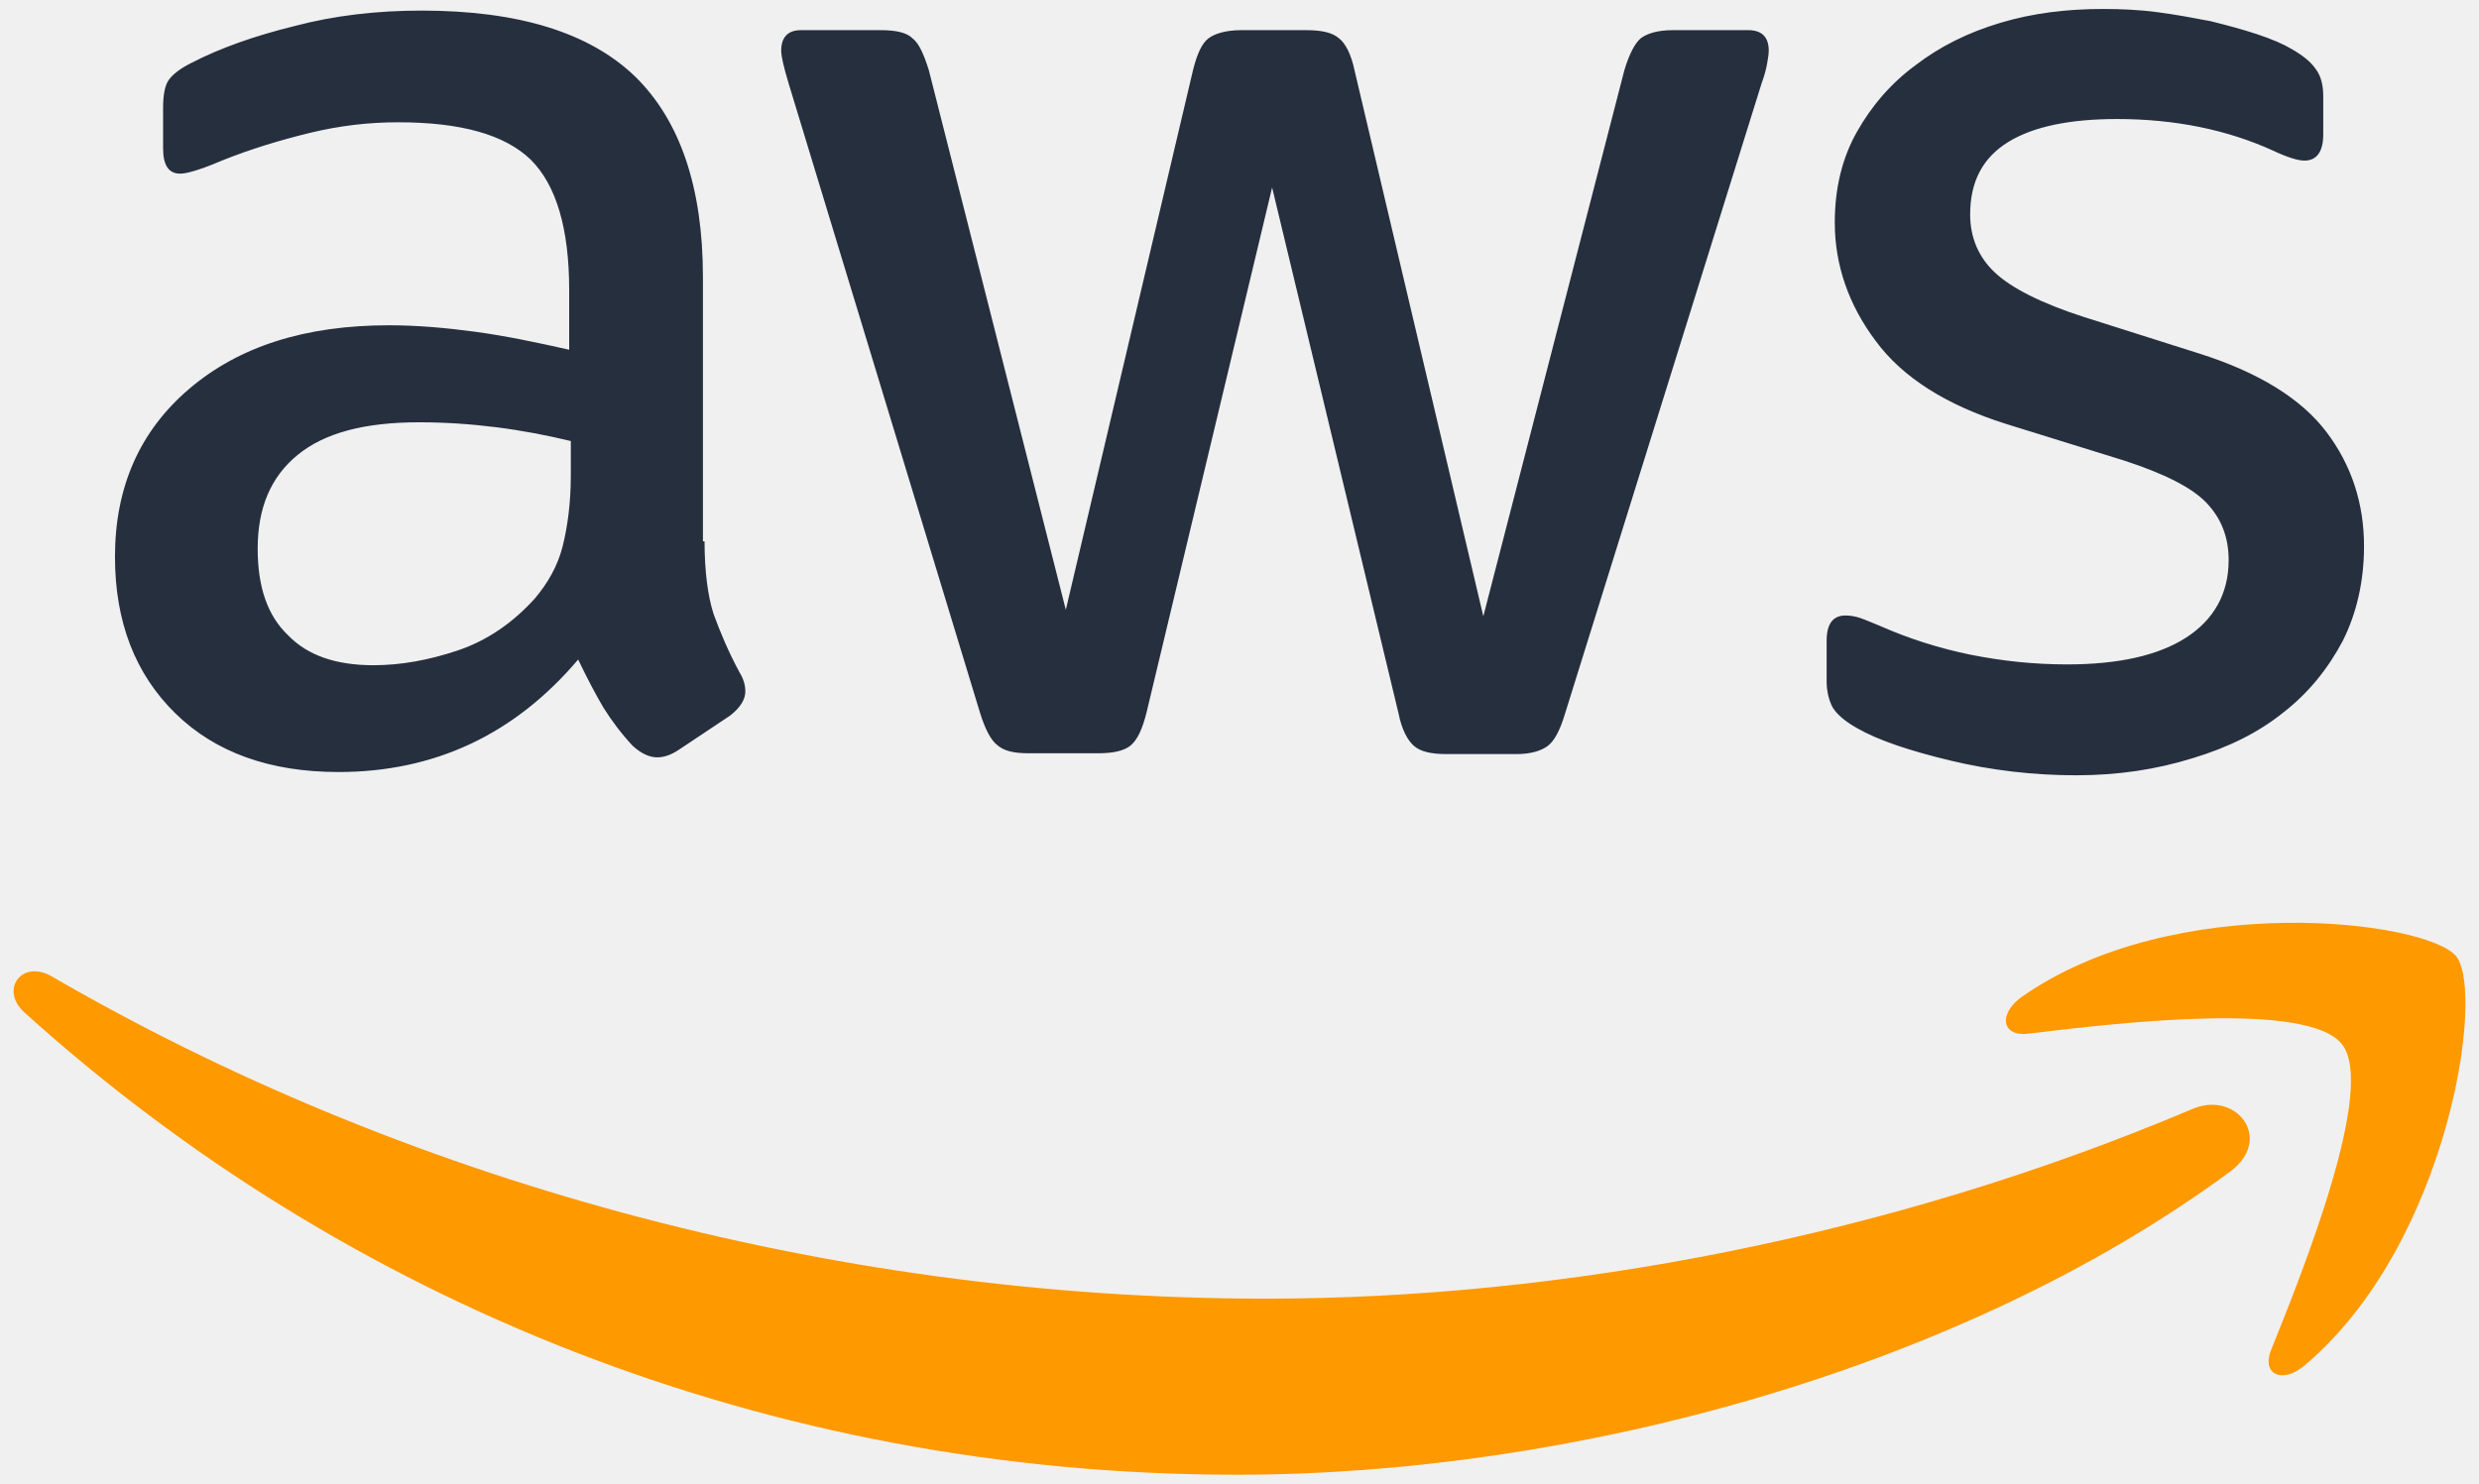
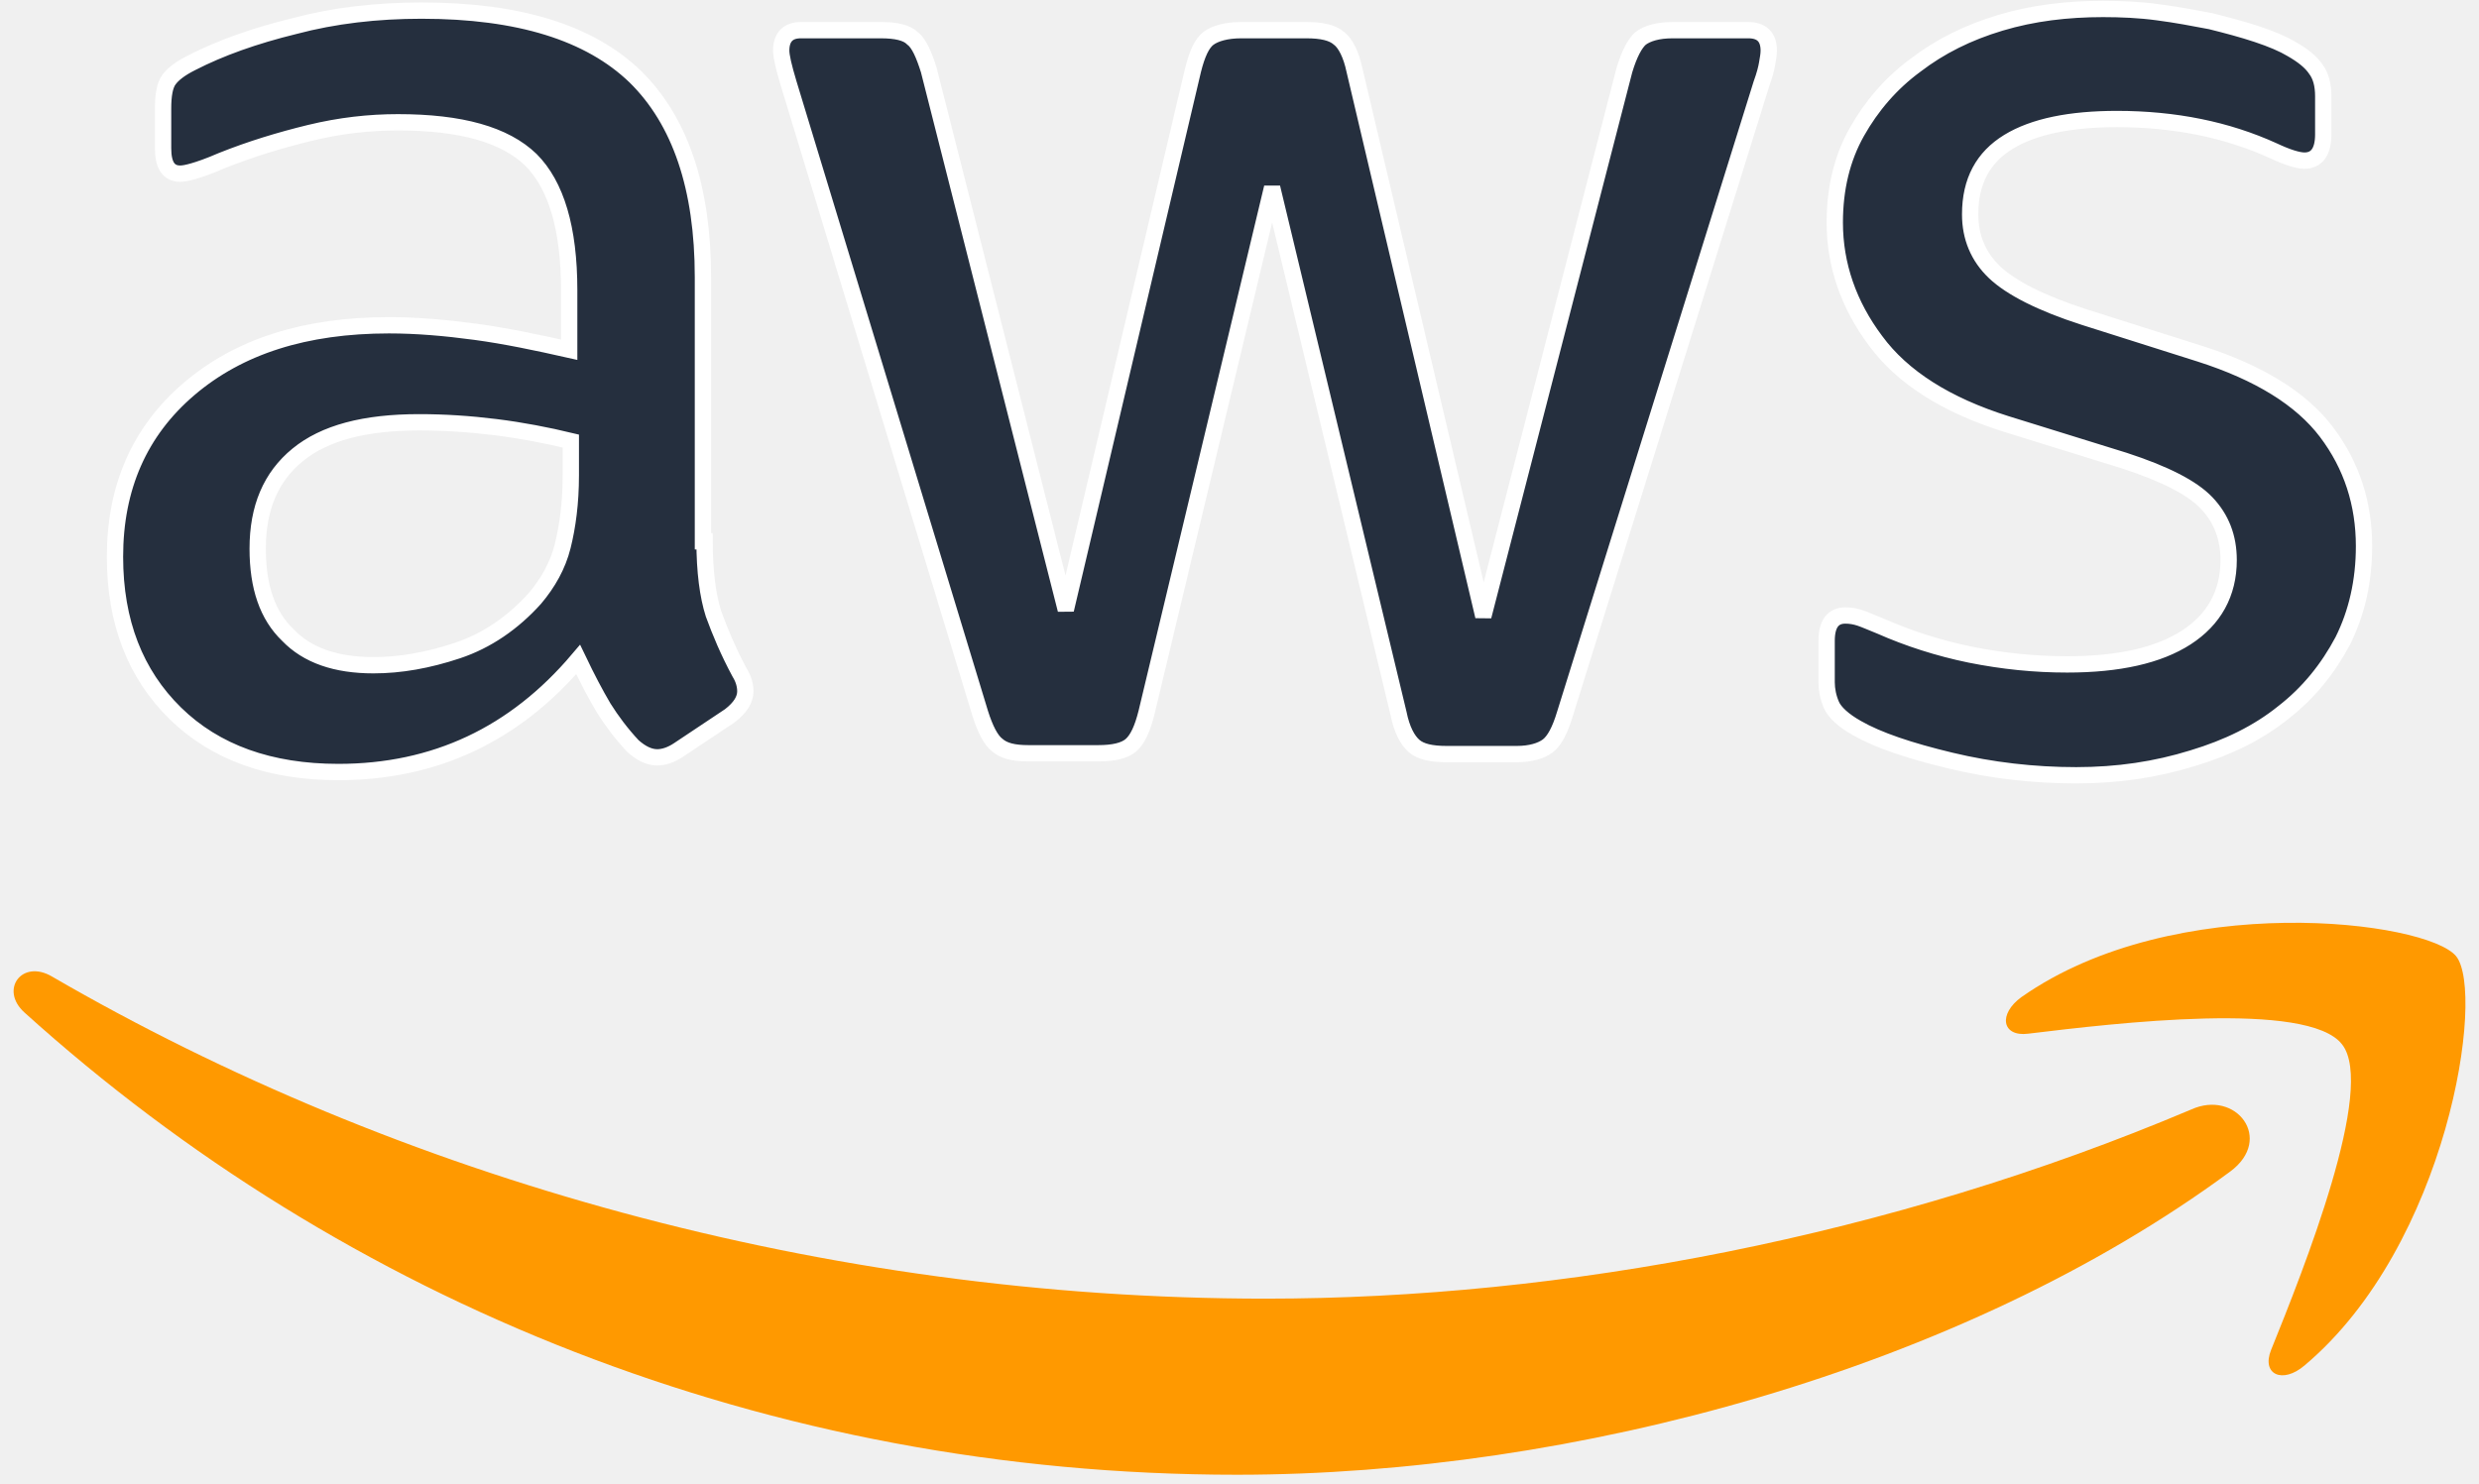
<svg xmlns="http://www.w3.org/2000/svg" version="1.1" id="Layer_1" x="0px" y="0px" viewBox="0 0 304 182" style="enable-background:new 0 0 304 182;" xml:space="preserve">
  <style type="text/css">
- 	.st0{fill:#252F3E;}
- 	.st1{fill-rule:evenodd;clip-rule:evenodd;fill:#FF9900;}
+         .st0{fill:#252F3E;stroke:#fff;stroke-width:2;}
+         .st1{fill-rule:evenodd;clip-rule:evenodd;fill:#FF9900;}
</style>
  <g>
    <path class="st0" d="M86.4,66.4c0,3.7,0.4,6.7,1.1,8.9c0.8,2.2,1.8,4.6,3.2,7.2c0.5,0.8,0.7,1.6,0.7,2.3c0,1-0.6,2-1.9,3l-6.3,4.2   c-0.9,0.6-1.8,0.9-2.6,0.9c-1,0-2-0.5-3-1.4C76.2,90,75,88.4,74,86.8c-1-1.7-2-3.6-3.1-5.9c-7.8,9.2-17.6,13.8-29.4,13.8   c-8.4,0-15.1-2.4-20-7.2c-4.9-4.8-7.4-11.2-7.4-19.2c0-8.5,3-15.4,9.1-20.6c6.1-5.2,14.2-7.8,24.5-7.8c3.4,0,6.9,0.3,10.6,0.8   c3.7,0.5,7.5,1.3,11.5,2.2v-7.3c0-7.6-1.6-12.9-4.7-16c-3.2-3.1-8.6-4.6-16.3-4.6c-3.5,0-7.1,0.4-10.8,1.3c-3.7,0.9-7.3,2-10.8,3.4   c-1.6,0.7-2.8,1.1-3.5,1.3c-0.7,0.2-1.2,0.3-1.6,0.3c-1.4,0-2.1-1-2.1-3.1v-4.9c0-1.6,0.2-2.8,0.7-3.5c0.5-0.7,1.4-1.4,2.8-2.1   c3.5-1.8,7.7-3.3,12.6-4.5c4.9-1.3,10.1-1.9,15.6-1.9c11.9,0,20.6,2.7,26.2,8.1c5.5,5.4,8.3,13.6,8.3,24.6V66.4z M45.8,81.6   c3.3,0,6.7-0.6,10.3-1.8c3.6-1.2,6.8-3.4,9.5-6.4c1.6-1.9,2.8-4,3.4-6.4c0.6-2.4,1-5.3,1-8.7v-4.2c-2.9-0.7-6-1.3-9.2-1.7   c-3.2-0.4-6.3-0.6-9.4-0.6c-6.7,0-11.6,1.3-14.9,4c-3.3,2.7-4.9,6.5-4.9,11.5c0,4.7,1.2,8.2,3.7,10.6   C37.7,80.4,41.2,81.6,45.8,81.6z M126.1,92.4c-1.8,0-3-0.3-3.8-1c-0.8-0.6-1.5-2-2.1-3.9L96.7,10.2c-0.6-2-0.9-3.3-0.9-4   c0-1.6,0.8-2.5,2.4-2.5h9.8c1.9,0,3.2,0.3,3.9,1c0.8,0.6,1.4,2,2,3.9l16.8,66.2l15.6-66.2c0.5-2,1.1-3.3,1.9-3.9c0.8-0.6,2.2-1,4-1   h8c1.9,0,3.2,0.3,4,1c0.8,0.6,1.5,2,1.9,3.9l15.8,67l17.3-67c0.6-2,1.3-3.3,2-3.9c0.8-0.6,2.1-1,3.9-1h9.3c1.6,0,2.5,0.8,2.5,2.5   c0,0.5-0.1,1-0.2,1.6c-0.1,0.6-0.3,1.4-0.7,2.5l-24.1,77.3c-0.6,2-1.3,3.3-2.1,3.9c-0.8,0.6-2.1,1-3.8,1h-8.6c-1.9,0-3.2-0.3-4-1   c-0.8-0.7-1.5-2-1.9-4L156,23l-15.4,64.4c-0.5,2-1.1,3.3-1.9,4c-0.8,0.7-2.2,1-4,1H126.1z M254.6,95.1c-5.2,0-10.4-0.6-15.4-1.8   c-5-1.2-8.9-2.5-11.5-4c-1.6-0.9-2.7-1.9-3.1-2.8c-0.4-0.9-0.6-1.9-0.6-2.8v-5.1c0-2.1,0.8-3.1,2.3-3.1c0.6,0,1.2,0.1,1.8,0.3   c0.6,0.2,1.5,0.6,2.5,1c3.4,1.5,7.1,2.7,11,3.5c4,0.8,7.9,1.2,11.9,1.2c6.3,0,11.2-1.1,14.6-3.3c3.4-2.2,5.2-5.4,5.2-9.5   c0-2.8-0.9-5.1-2.7-7c-1.8-1.9-5.2-3.6-10.1-5.2L246,52c-7.3-2.3-12.7-5.7-16-10.2c-3.3-4.4-5-9.3-5-14.5c0-4.2,0.9-7.9,2.7-11.1   c1.8-3.2,4.2-6,7.2-8.2c3-2.3,6.4-4,10.4-5.2c4-1.2,8.2-1.7,12.6-1.7c2.2,0,4.5,0.1,6.7,0.4c2.3,0.3,4.4,0.7,6.5,1.1   c2,0.5,3.9,1,5.7,1.6c1.8,0.6,3.2,1.2,4.2,1.8c1.4,0.8,2.4,1.6,3,2.5c0.6,0.8,0.9,1.9,0.9,3.3v4.7c0,2.1-0.8,3.2-2.3,3.2   c-0.8,0-2.1-0.4-3.8-1.2c-5.7-2.6-12.1-3.9-19.2-3.9c-5.7,0-10.2,0.9-13.3,2.8c-3.1,1.9-4.7,4.8-4.7,8.9c0,2.8,1,5.2,3,7.1   c2,1.9,5.7,3.8,11,5.5l14.2,4.5c7.2,2.3,12.4,5.5,15.5,9.6c3.1,4.1,4.6,8.8,4.6,14c0,4.3-0.9,8.2-2.6,11.6   c-1.8,3.4-4.2,6.4-7.3,8.8c-3.1,2.5-6.8,4.3-11.1,5.6C264.4,94.4,259.7,95.1,254.6,95.1z" />
    <g>
      <path class="st1" d="M273.5,143.7c-32.9,24.3-80.7,37.2-121.8,37.2c-57.6,0-109.5-21.3-148.7-56.7c-3.1-2.8-0.3-6.6,3.4-4.4    c42.4,24.6,94.7,39.5,148.8,39.5c36.5,0,76.6-7.6,113.5-23.2C274.2,133.6,278.9,139.7,273.5,143.7z" />
      <path class="st1" d="M287.2,128.1c-4.2-5.4-27.8-2.6-38.5-1.3c-3.2,0.4-3.7-2.4-0.8-4.5c18.8-13.2,49.7-9.4,53.3-5    c3.6,4.5-1,35.4-18.6,50.2c-2.7,2.3-5.3,1.1-4.1-1.9C282.5,155.7,291.4,133.4,287.2,128.1z" />
    </g>
  </g>
</svg>
